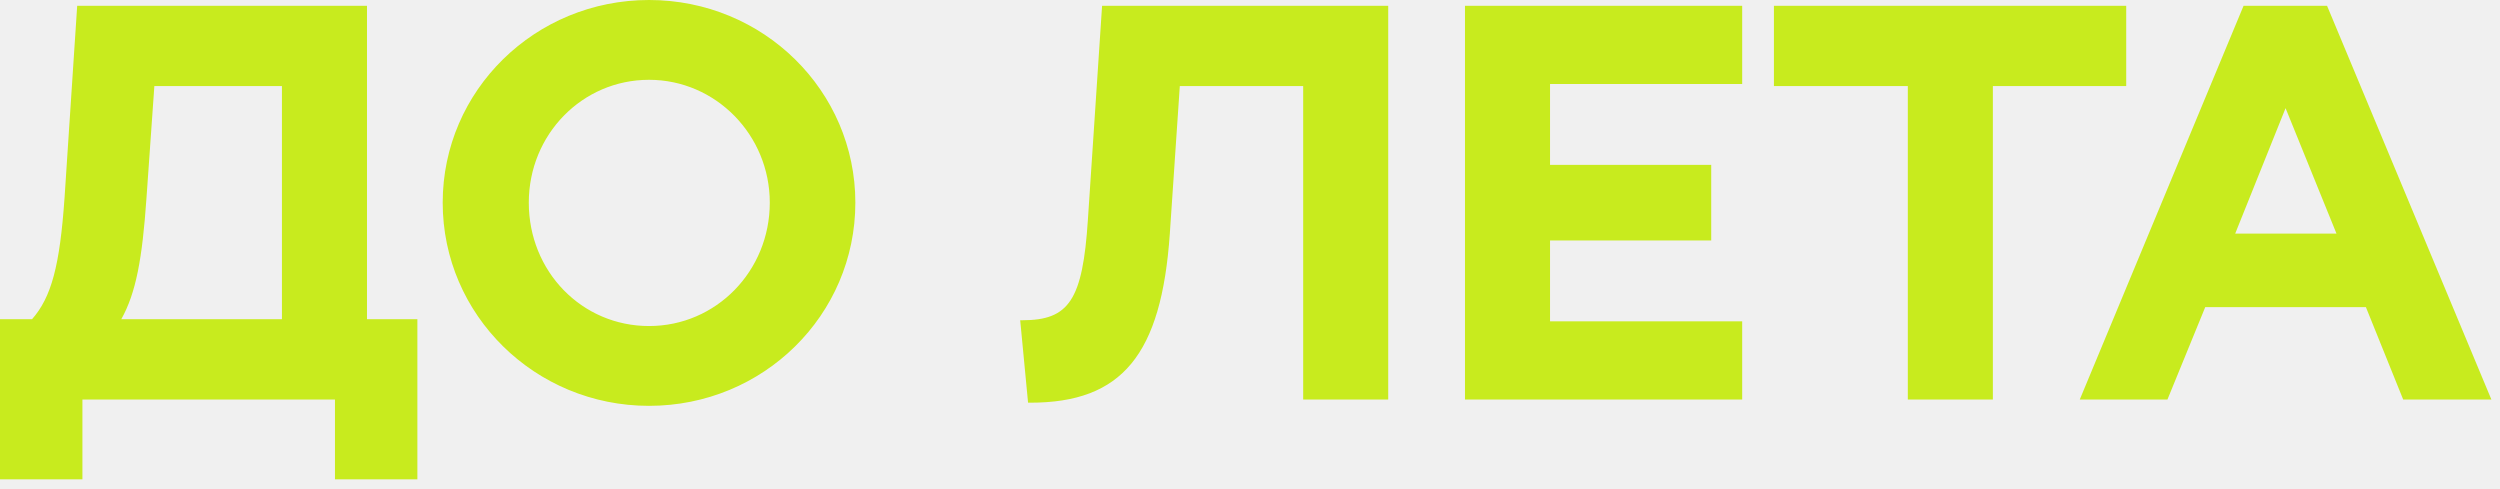
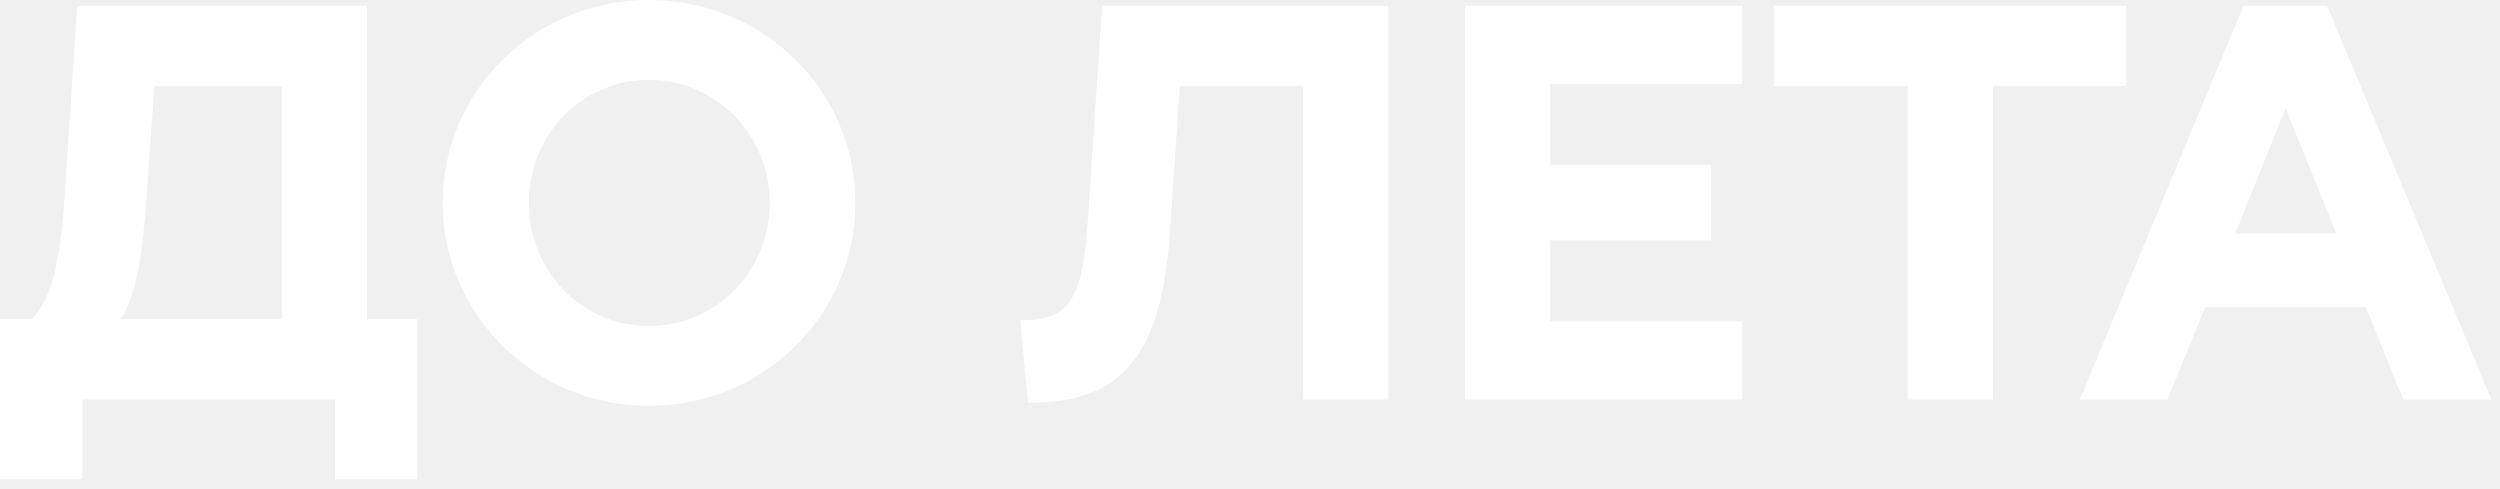
<svg xmlns="http://www.w3.org/2000/svg" width="128" height="25" viewBox="0 0 128 25" fill="none">
-   <path d="M18.79 0.296V16.344H21.37V24.542H17.15V20.456H4.22V24.542H-2.99904e-06V16.344H1.64C2.634 15.215 3.064 13.602 3.306 10.107L3.952 0.296H18.79ZM7.903 4.408L7.5 10.134C7.285 13.252 6.962 15 6.21 16.344H14.435V4.408H7.903ZM33.23 20.779C27.397 20.779 22.666 16.129 22.666 10.376C22.666 4.624 27.397 -2.73021e-05 33.23 -2.73021e-05C39.09 -2.73021e-05 43.794 4.65 43.794 10.376C43.794 16.129 39.09 20.779 33.23 20.779ZM33.23 16.693C36.671 16.693 39.413 13.871 39.413 10.376C39.413 6.908 36.644 4.086 33.23 4.086C29.816 4.086 27.074 6.882 27.074 10.376C27.074 13.898 29.789 16.693 33.23 16.693ZM55.701 11.236L56.427 0.296H71.077V20.456H66.723V4.408H60.406L59.895 11.962C59.465 18.172 57.449 20.618 52.745 20.618H52.637L52.234 16.397H52.341C54.734 16.397 55.433 15.376 55.701 11.236ZM75.007 0.296H89.2V4.301H79.362V8.441H87.614V12.312H79.362V16.451H89.2V20.456H75.007V0.296ZM97.68 20.456V4.408H90.825V0.296H108.862V4.408H102.035V20.456H97.68ZM106.484 20.456L114.871 0.296H119.145L127.559 20.456H123.043L121.134 15.725H112.908L110.973 20.456H106.484ZM114.441 11.962H119.629L117.021 5.537L114.441 11.962Z" fill="#C8EB1E" />
+   <path d="M18.79 0.296V16.344H21.37V24.542H17.15V20.456H4.22V24.542H-2.99904e-06V16.344H1.64C2.634 15.215 3.064 13.602 3.306 10.107L3.952 0.296H18.79ZM7.903 4.408L7.5 10.134C7.285 13.252 6.962 15 6.21 16.344H14.435V4.408H7.903ZM33.23 20.779C27.397 20.779 22.666 16.129 22.666 10.376C22.666 4.624 27.397 -2.73021e-05 33.23 -2.73021e-05C39.09 -2.73021e-05 43.794 4.65 43.794 10.376C43.794 16.129 39.09 20.779 33.23 20.779ZM33.23 16.693C36.671 16.693 39.413 13.871 39.413 10.376C39.413 6.908 36.644 4.086 33.23 4.086C29.816 4.086 27.074 6.882 27.074 10.376C27.074 13.898 29.789 16.693 33.23 16.693ZM55.701 11.236L56.427 0.296H71.077V20.456H66.723V4.408H60.406L59.895 11.962C59.465 18.172 57.449 20.618 52.745 20.618H52.637L52.234 16.397H52.341C54.734 16.397 55.433 15.376 55.701 11.236ZM75.007 0.296H89.2V4.301H79.362V8.441H87.614V12.312H79.362V16.451H89.2V20.456H75.007V0.296ZM97.68 20.456V4.408H90.825V0.296H108.862V4.408H102.035V20.456H97.68ZM106.484 20.456L114.871 0.296H119.145L127.559 20.456H123.043L121.134 15.725H112.908L110.973 20.456H106.484ZM114.441 11.962H119.629L117.021 5.537L114.441 11.962Z" fill="white" />
</svg>
